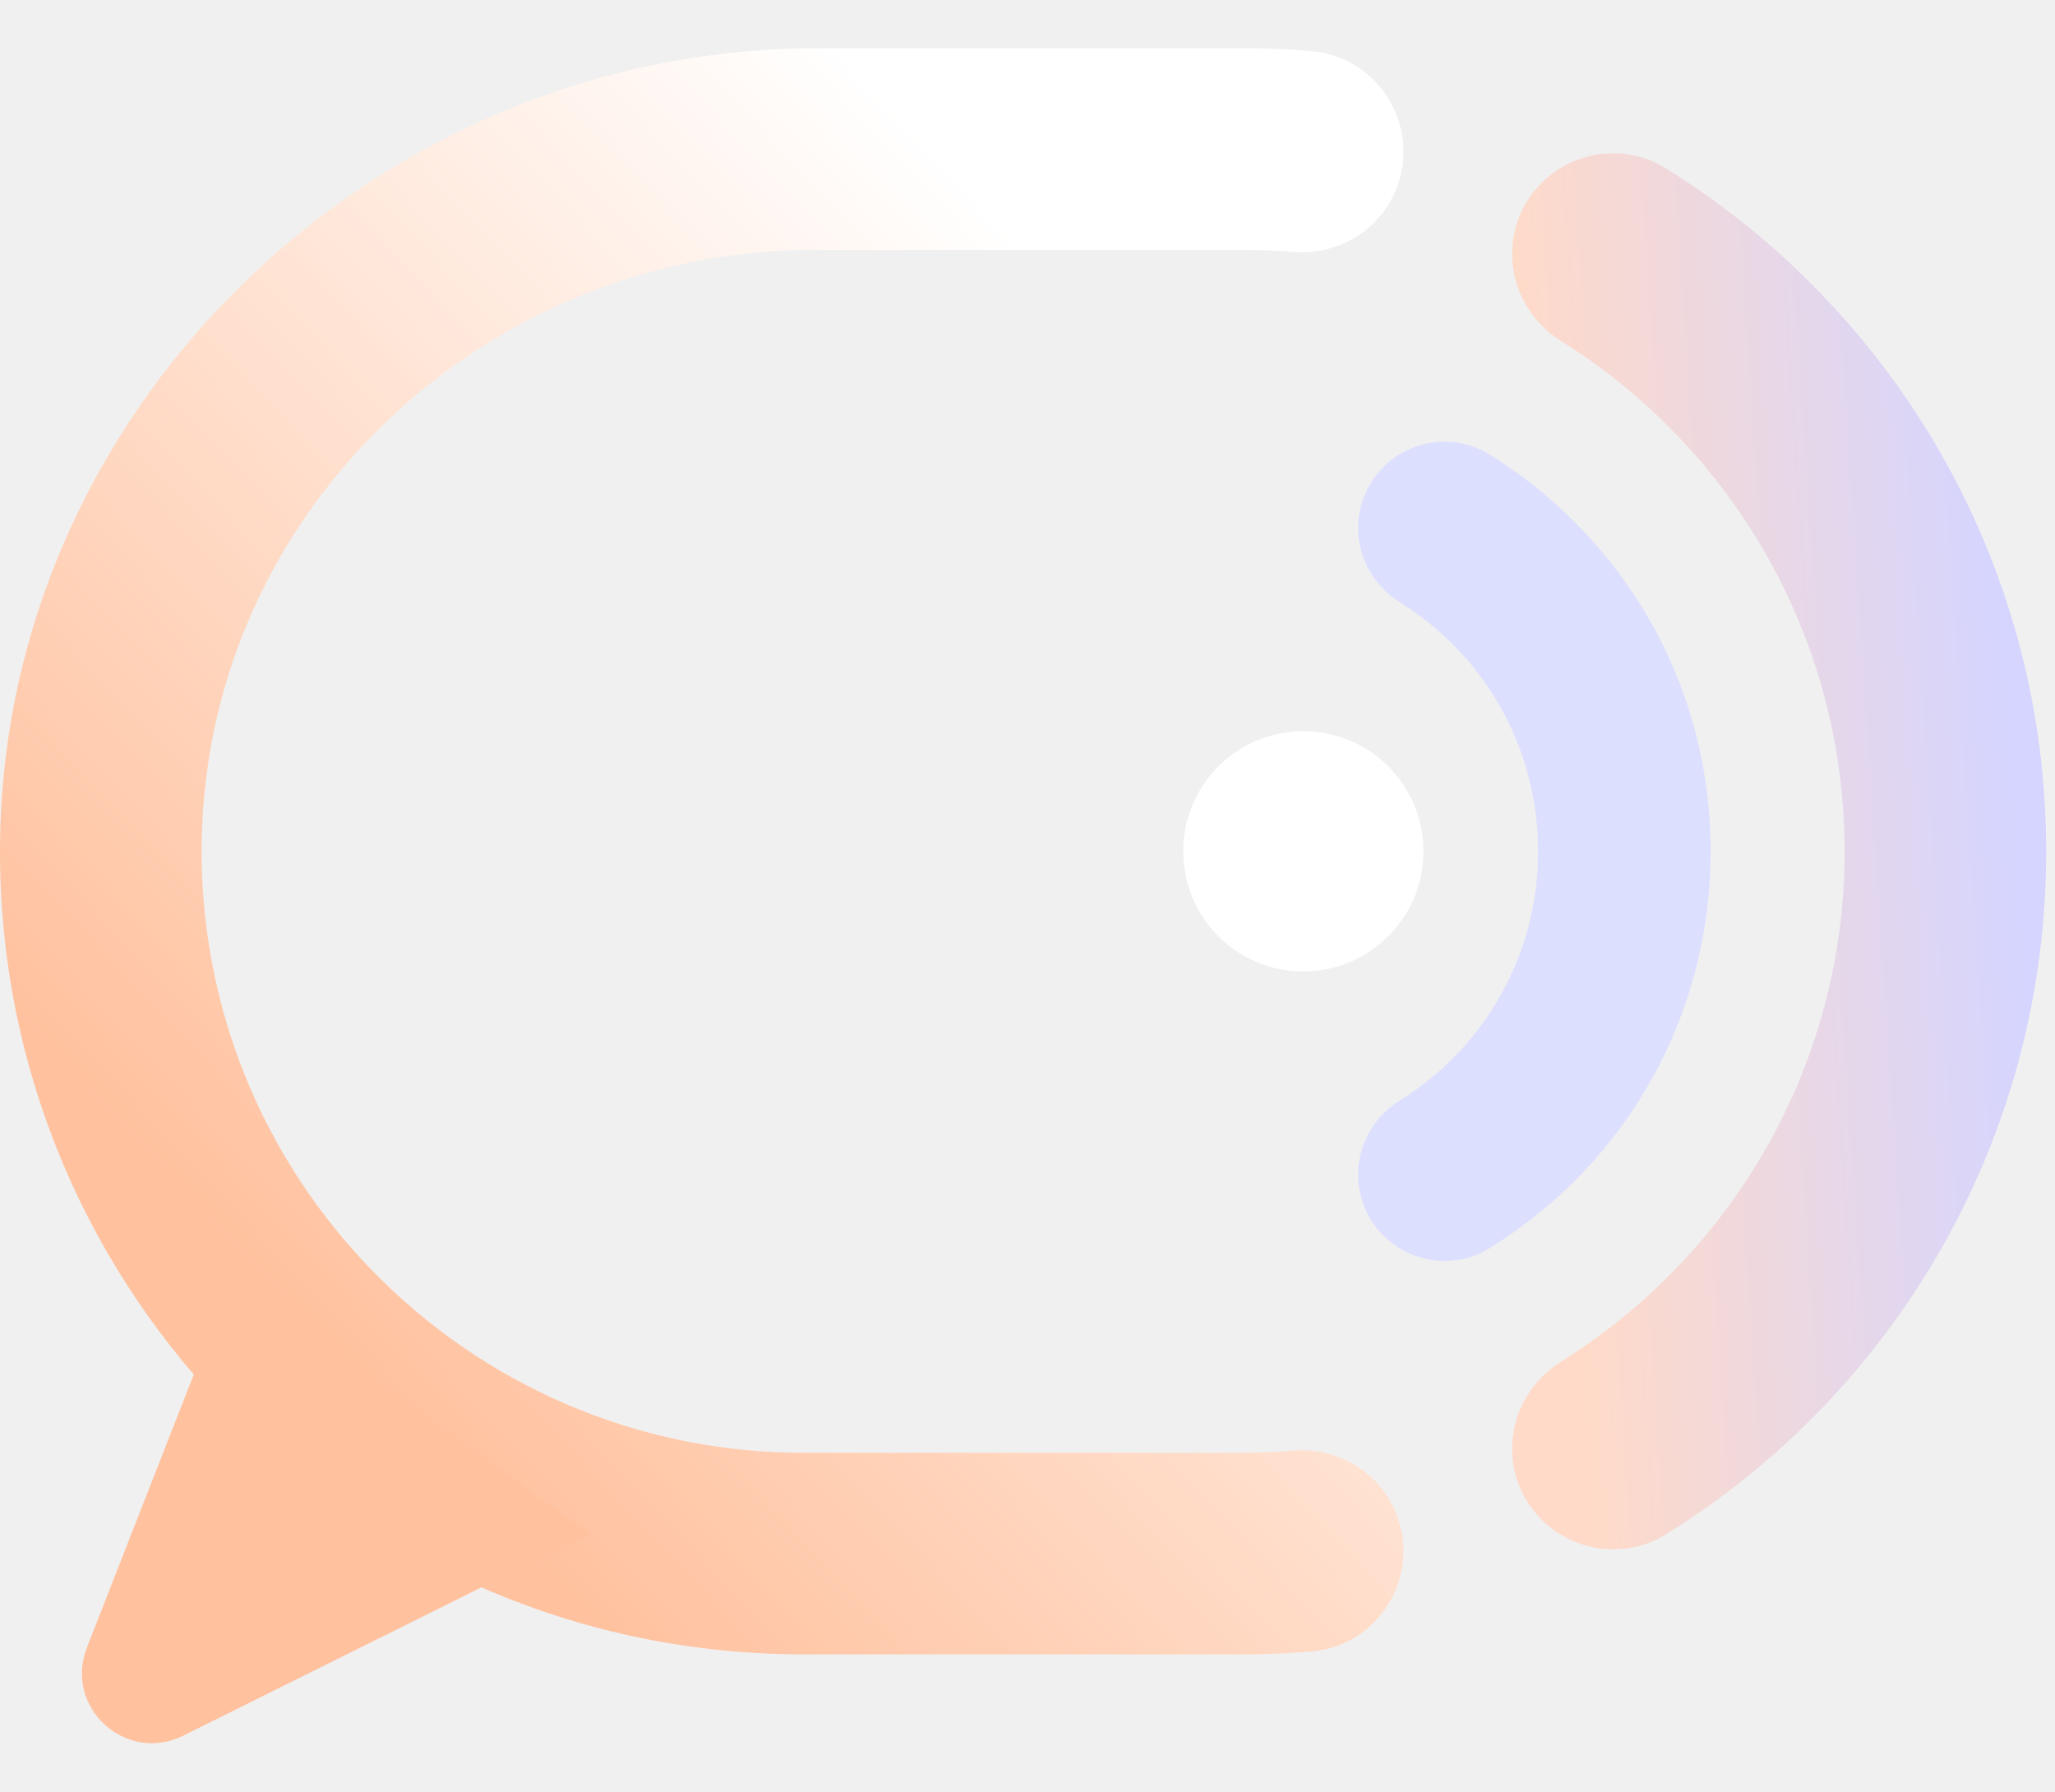
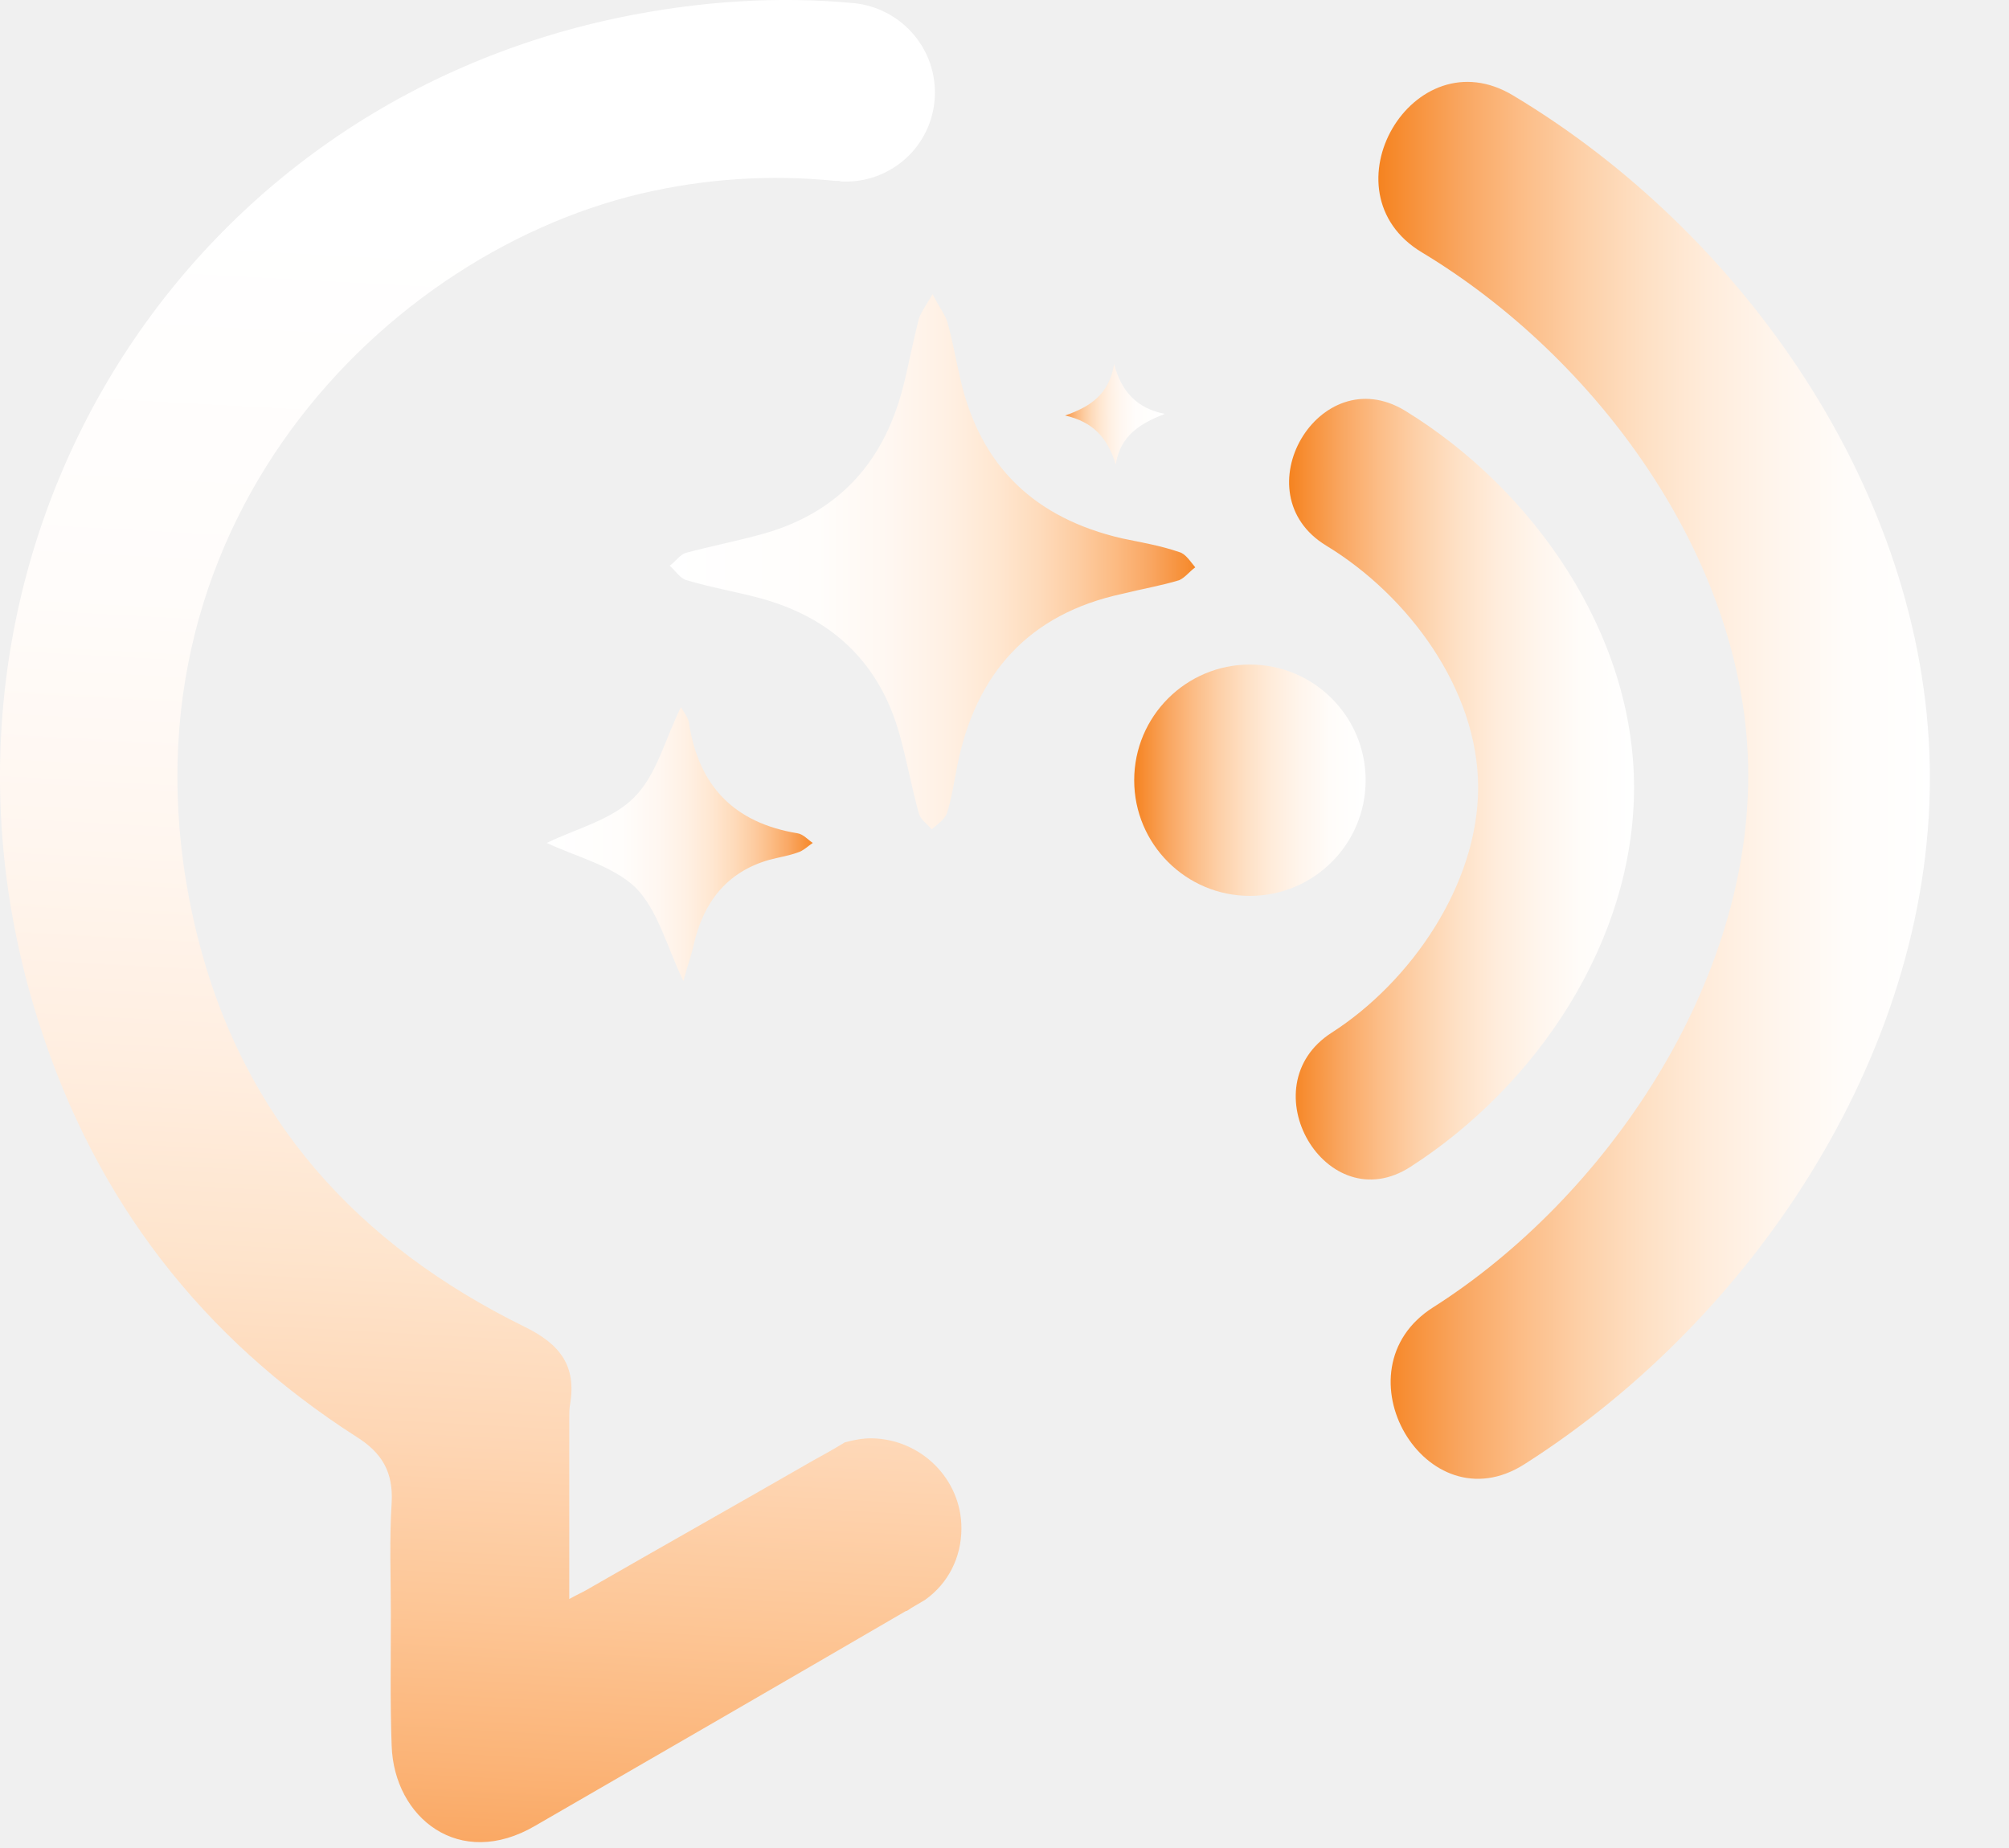
- <svg xmlns="http://www.w3.org/2000/svg" width="39" height="34" viewBox="0 0 39 34" fill="none">
-   <path d="M15.457 4.742H23.595C23.912 4.742 24.227 4.755 24.539 4.781C25.287 4.843 26.005 4.482 26.379 3.832C27.076 2.62 26.28 1.088 24.886 0.97C24.46 0.934 24.029 0.916 23.594 0.916H15.512C7.069 0.916 -0.058 7.823 0 16.265C0.029 20.431 1.731 24.2 4.465 26.934C7.223 29.692 11.033 31.396 15.241 31.396H23.594C24.029 31.396 24.46 31.378 24.886 31.342C26.28 31.224 27.076 29.692 26.379 28.48C26.005 27.83 25.287 27.469 24.539 27.53C24.227 27.556 23.912 27.57 23.594 27.57H15.241C8.854 27.57 3.676 22.298 3.83 15.879C3.979 9.648 9.224 4.742 15.457 4.742Z" fill="url(#paint0_linear_7127_2420)" />
-   <path d="M4.401 24.236L1.649 31.268C1.207 32.398 2.389 33.48 3.476 32.94L11.188 29.104L4.401 24.236Z" fill="#FFC19E" />
-   <path d="M29.875 9.898C29.397 9.418 28.858 8.991 28.275 8.629C27.897 8.393 27.45 8.323 27.015 8.432C26.579 8.541 26.215 8.817 25.99 9.208C25.849 9.457 25.774 9.736 25.774 10.016C25.774 10.589 26.068 11.116 26.561 11.425C28.207 12.453 29.19 14.222 29.19 16.157C29.19 18.092 28.207 19.861 26.56 20.889C25.8 21.365 25.551 22.34 25.992 23.108C26.285 23.615 26.831 23.93 27.417 23.93C27.72 23.93 28.016 23.846 28.272 23.686C30.898 22.059 32.465 19.244 32.465 16.157C32.466 13.792 31.546 11.569 29.875 9.898Z" fill="#DDDFFF" />
-   <path d="M24.734 18.436C23.475 18.436 22.455 17.415 22.455 16.156C22.455 14.897 23.475 13.876 24.734 13.876C25.994 13.876 27.014 14.897 27.014 16.156C27.014 17.415 25.994 18.436 24.734 18.436Z" fill="white" />
-   <path d="M38.833 16.158C38.833 21.635 35.947 26.434 31.613 29.12C31.302 29.313 30.958 29.403 30.618 29.403C29.954 29.403 29.305 29.056 28.949 28.44C28.429 27.535 28.741 26.395 29.627 25.84C32.856 23.824 35.007 20.238 35.007 16.158C35.007 12.078 32.856 8.489 29.627 6.473C29.033 6.101 28.696 5.465 28.696 4.814C28.696 4.496 28.779 4.172 28.949 3.873C29.488 2.936 30.699 2.625 31.617 3.196C32.618 3.819 33.543 4.551 34.371 5.382C37.128 8.139 38.833 11.95 38.833 16.158Z" fill="url(#paint1_linear_7127_2420)" />
+ <svg xmlns="http://www.w3.org/2000/svg" width="25" height="23" viewBox="0 0 25 23" fill="none">
+   <path d="M15.554 11.15C16.349 11.15 16.994 10.506 16.994 9.711C16.994 8.915 16.349 8.271 15.554 8.271C14.759 8.271 14.114 8.915 14.114 9.711C14.114 10.506 14.759 11.15 15.554 11.15Z" fill="url(#paint0_linear_15_3)" />
+   <path d="M17.694 3.141C19.854 4.441 21.694 6.921 21.754 9.521C21.814 12.231 19.974 14.911 17.834 16.271C16.604 17.051 17.744 19.011 18.974 18.221C21.864 16.381 24.084 13.001 24.014 9.521C23.944 6.131 21.704 2.911 18.834 1.191C17.584 0.431 16.444 2.391 17.694 3.141Z" fill="url(#paint1_linear_15_3)" />
+   <path d="M16.504 6.791C17.524 7.411 18.394 8.581 18.394 9.801C18.394 11.011 17.554 12.221 16.574 12.851C15.524 13.521 16.504 15.201 17.554 14.521C19.124 13.511 20.334 11.711 20.334 9.801C20.334 7.891 19.084 6.091 17.484 5.111C16.414 4.461 15.434 6.141 16.504 6.791Z" fill="url(#paint2_linear_15_3)" />
+   <path d="M11.964 19.02C11.964 19.39 11.794 19.71 11.514 19.91C11.434 19.96 11.354 20 11.284 20.05H11.274C9.744 20.941 8.204 21.831 6.664 22.721C5.714 23.28 4.904 22.62 4.874 21.73C4.854 21.191 4.864 20.651 4.864 20.101C4.864 19.631 4.844 19.16 4.874 18.701C4.894 18.32 4.754 18.081 4.434 17.881C2.514 16.651 1.194 14.941 0.494 12.761C-1.306 7.2 1.974 1.421 7.694 0.221C8.704 0.011 9.694 -0.05 10.634 0.04C11.194 0.101 11.634 0.571 11.634 1.151C11.634 1.77 11.134 2.26 10.524 2.26C10.494 2.26 10.464 2.26 10.434 2.251C10.424 2.251 10.404 2.251 10.394 2.251C9.594 2.171 8.784 2.22 7.974 2.41C4.644 3.2 1.254 6.78 2.454 11.64C3.024 13.931 4.454 15.491 6.524 16.511C6.974 16.73 7.174 17 7.094 17.48C7.084 17.53 7.084 17.59 7.084 17.651V19.901C7.194 19.84 7.244 19.82 7.294 19.791C8.234 19.25 9.174 18.721 10.114 18.18C10.244 18.11 10.384 18.03 10.514 17.951C10.624 17.921 10.734 17.901 10.844 17.901C11.464 17.91 11.964 18.41 11.964 19.02Z" fill="url(#paint3_linear_15_3)" />
+   <path d="M11.604 3.661C11.694 3.831 11.754 3.911 11.784 3.991C11.854 4.231 11.894 4.481 11.954 4.731C12.204 5.811 12.884 6.451 13.964 6.701C14.204 6.751 14.444 6.791 14.674 6.871C14.754 6.891 14.814 6.991 14.874 7.061C14.804 7.111 14.744 7.191 14.674 7.221C14.444 7.291 14.204 7.331 13.964 7.391C12.804 7.641 12.144 8.381 11.914 9.521C11.874 9.721 11.844 9.931 11.784 10.121C11.754 10.201 11.664 10.261 11.594 10.321C11.534 10.251 11.454 10.201 11.434 10.121C11.344 9.801 11.284 9.461 11.194 9.141C10.944 8.241 10.344 7.681 9.444 7.441C9.144 7.361 8.844 7.311 8.544 7.221C8.464 7.201 8.404 7.101 8.334 7.041C8.404 6.991 8.464 6.901 8.534 6.881C8.834 6.801 9.134 6.741 9.434 6.661C10.394 6.411 10.984 5.791 11.234 4.831C11.304 4.561 11.354 4.281 11.424 4.011C11.444 3.901 11.514 3.821 11.604 3.661Z" fill="url(#paint4_linear_15_3)" />
+   <path d="M6.804 10.491C7.174 10.311 7.624 10.201 7.894 9.921C8.174 9.641 8.274 9.201 8.474 8.801C8.514 8.871 8.564 8.931 8.574 9.001C8.694 9.781 9.134 10.241 9.924 10.371C9.994 10.381 10.054 10.451 10.114 10.491C10.054 10.531 9.994 10.591 9.924 10.611C9.814 10.651 9.684 10.671 9.574 10.701C9.044 10.851 8.754 11.231 8.634 11.751C8.604 11.891 8.554 12.021 8.504 12.211C8.294 11.771 8.184 11.321 7.904 11.041C7.614 10.771 7.164 10.661 6.804 10.491Z" fill="url(#paint5_linear_15_3)" />
+   <path d="M13.884 5.781C13.784 5.451 13.604 5.251 13.254 5.171C13.574 5.061 13.804 4.901 13.864 4.531C13.954 4.871 14.144 5.081 14.494 5.151C14.194 5.271 13.944 5.411 13.884 5.781Z" fill="url(#paint6_linear_15_3)" />
  <defs>
-     <linearGradient id="paint0_linear_7127_2420" x1="25.72" y1="11.338" x2="8.208" y2="27.786" gradientUnits="userSpaceOnUse">
+     <linearGradient id="paint0_linear_15_3" x1="14.112" y1="9.712" x2="16.987" y2="9.712" gradientUnits="userSpaceOnUse">
+       <stop stop-color="#F58320" />
+       <stop offset="0.051" stop-color="#F78F36" />
+       <stop offset="0.154" stop-color="#F9A762" />
+       <stop offset="0.261" stop-color="#FCBD87" />
+       <stop offset="0.37" stop-color="#FDD0A8" />
+       <stop offset="0.482" stop-color="#FEE0C4" />
+       <stop offset="0.598" stop-color="#FFECDB" />
+       <stop offset="0.718" stop-color="#FFF5EC" />
+       <stop offset="0.847" stop-color="#FFFCF9" />
+       <stop offset="1" stop-color="white" />
+     </linearGradient>
+     <linearGradient id="paint1_linear_15_3" x1="17.154" y1="9.706" x2="24.014" y2="9.706" gradientUnits="userSpaceOnUse">
+       <stop stop-color="#F58320" />
+       <stop offset="0.051" stop-color="#F78F36" />
+       <stop offset="0.154" stop-color="#F9A762" />
+       <stop offset="0.261" stop-color="#FCBD87" />
+       <stop offset="0.37" stop-color="#FDD0A8" />
+       <stop offset="0.482" stop-color="#FEE0C4" />
+       <stop offset="0.598" stop-color="#FFECDB" />
+       <stop offset="0.718" stop-color="#FFF5EC" />
+       <stop offset="0.847" stop-color="#FFFCF9" />
+       <stop offset="1" stop-color="white" />
+     </linearGradient>
+     <linearGradient id="paint2_linear_15_3" x1="16.044" y1="9.827" x2="20.332" y2="9.827" gradientUnits="userSpaceOnUse">
+       <stop stop-color="#F58320" />
+       <stop offset="0.051" stop-color="#F78F36" />
+       <stop offset="0.154" stop-color="#F9A762" />
+       <stop offset="0.261" stop-color="#FCBD87" />
+       <stop offset="0.37" stop-color="#FDD0A8" />
+       <stop offset="0.482" stop-color="#FEE0C4" />
+       <stop offset="0.598" stop-color="#FFECDB" />
+       <stop offset="0.718" stop-color="#FFF5EC" />
+       <stop offset="0.847" stop-color="#FFFCF9" />
+       <stop offset="1" stop-color="white" />
+     </linearGradient>
+     <linearGradient id="paint3_linear_15_3" x1="6.607" y1="2.834" x2="5.358" y2="25.915" gradientUnits="userSpaceOnUse">
      <stop stop-color="white" />
-       <stop offset="1" stop-color="#FFC19E" />
+       <stop offset="0.209" stop-color="#FFFCFA" />
+       <stop offset="0.344" stop-color="#FFF6EF" />
+       <stop offset="0.458" stop-color="#FFEEE0" />
+       <stop offset="0.561" stop-color="#FEE4CC" />
+       <stop offset="0.655" stop-color="#FED6B4" />
+       <stop offset="0.745" stop-color="#FDC696" />
+       <stop offset="0.829" stop-color="#FBB376" />
+       <stop offset="0.91" stop-color="#F89D51" />
+       <stop offset="0.986" stop-color="#F68726" />
+       <stop offset="1" stop-color="#F58320" />
    </linearGradient>
-     <linearGradient id="paint1_linear_7127_2420" x1="39.187" y1="29.86" x2="30.211" y2="30.456" gradientUnits="userSpaceOnUse">
-       <stop stop-color="#D5D5FF" />
-       <stop offset="0.992" stop-color="#FFDAC8" />
+     <linearGradient id="paint4_linear_15_3" x1="14.878" y1="6.983" x2="8.325" y2="6.983" gradientUnits="userSpaceOnUse">
+       <stop stop-color="#F68828" />
+       <stop offset="0.029" stop-color="#F7923C" />
+       <stop offset="0.088" stop-color="#F9A763" />
+       <stop offset="0.153" stop-color="#FCBB83" />
+       <stop offset="0.222" stop-color="#FDCCA1" />
+       <stop offset="0.296" stop-color="#FEDBBB" />
+       <stop offset="0.378" stop-color="#FFE7D1" />
+       <stop offset="0.47" stop-color="#FFF0E3" />
+       <stop offset="0.579" stop-color="#FFF7F1" />
+       <stop offset="0.718" stop-color="#FFFDFB" />
+       <stop offset="1" stop-color="white" />
+     </linearGradient>
+     <linearGradient id="paint5_linear_15_3" x1="10.113" y1="10.508" x2="6.799" y2="10.508" gradientUnits="userSpaceOnUse">
+       <stop stop-color="#F68828" />
+       <stop offset="0.029" stop-color="#F7923C" />
+       <stop offset="0.088" stop-color="#F9A763" />
+       <stop offset="0.153" stop-color="#FCBB83" />
+       <stop offset="0.222" stop-color="#FDCCA1" />
+       <stop offset="0.296" stop-color="#FEDBBB" />
+       <stop offset="0.378" stop-color="#FFE7D1" />
+       <stop offset="0.47" stop-color="#FFF0E3" />
+       <stop offset="0.579" stop-color="#FFF7F1" />
+       <stop offset="0.718" stop-color="#FFFDFB" />
+       <stop offset="1" stop-color="white" />
+     </linearGradient>
+     <linearGradient id="paint6_linear_15_3" x1="13.204" y1="5.162" x2="14.496" y2="5.154" gradientUnits="userSpaceOnUse">
+       <stop stop-color="#F68828" />
+       <stop offset="0.029" stop-color="#F7923C" />
+       <stop offset="0.088" stop-color="#F9A763" />
+       <stop offset="0.153" stop-color="#FCBB83" />
+       <stop offset="0.222" stop-color="#FDCCA1" />
+       <stop offset="0.296" stop-color="#FEDBBB" />
+       <stop offset="0.378" stop-color="#FFE7D1" />
+       <stop offset="0.47" stop-color="#FFF0E3" />
+       <stop offset="0.579" stop-color="#FFF7F1" />
+       <stop offset="0.718" stop-color="#FFFDFB" />
+       <stop offset="1" stop-color="white" />
    </linearGradient>
  </defs>
</svg>
